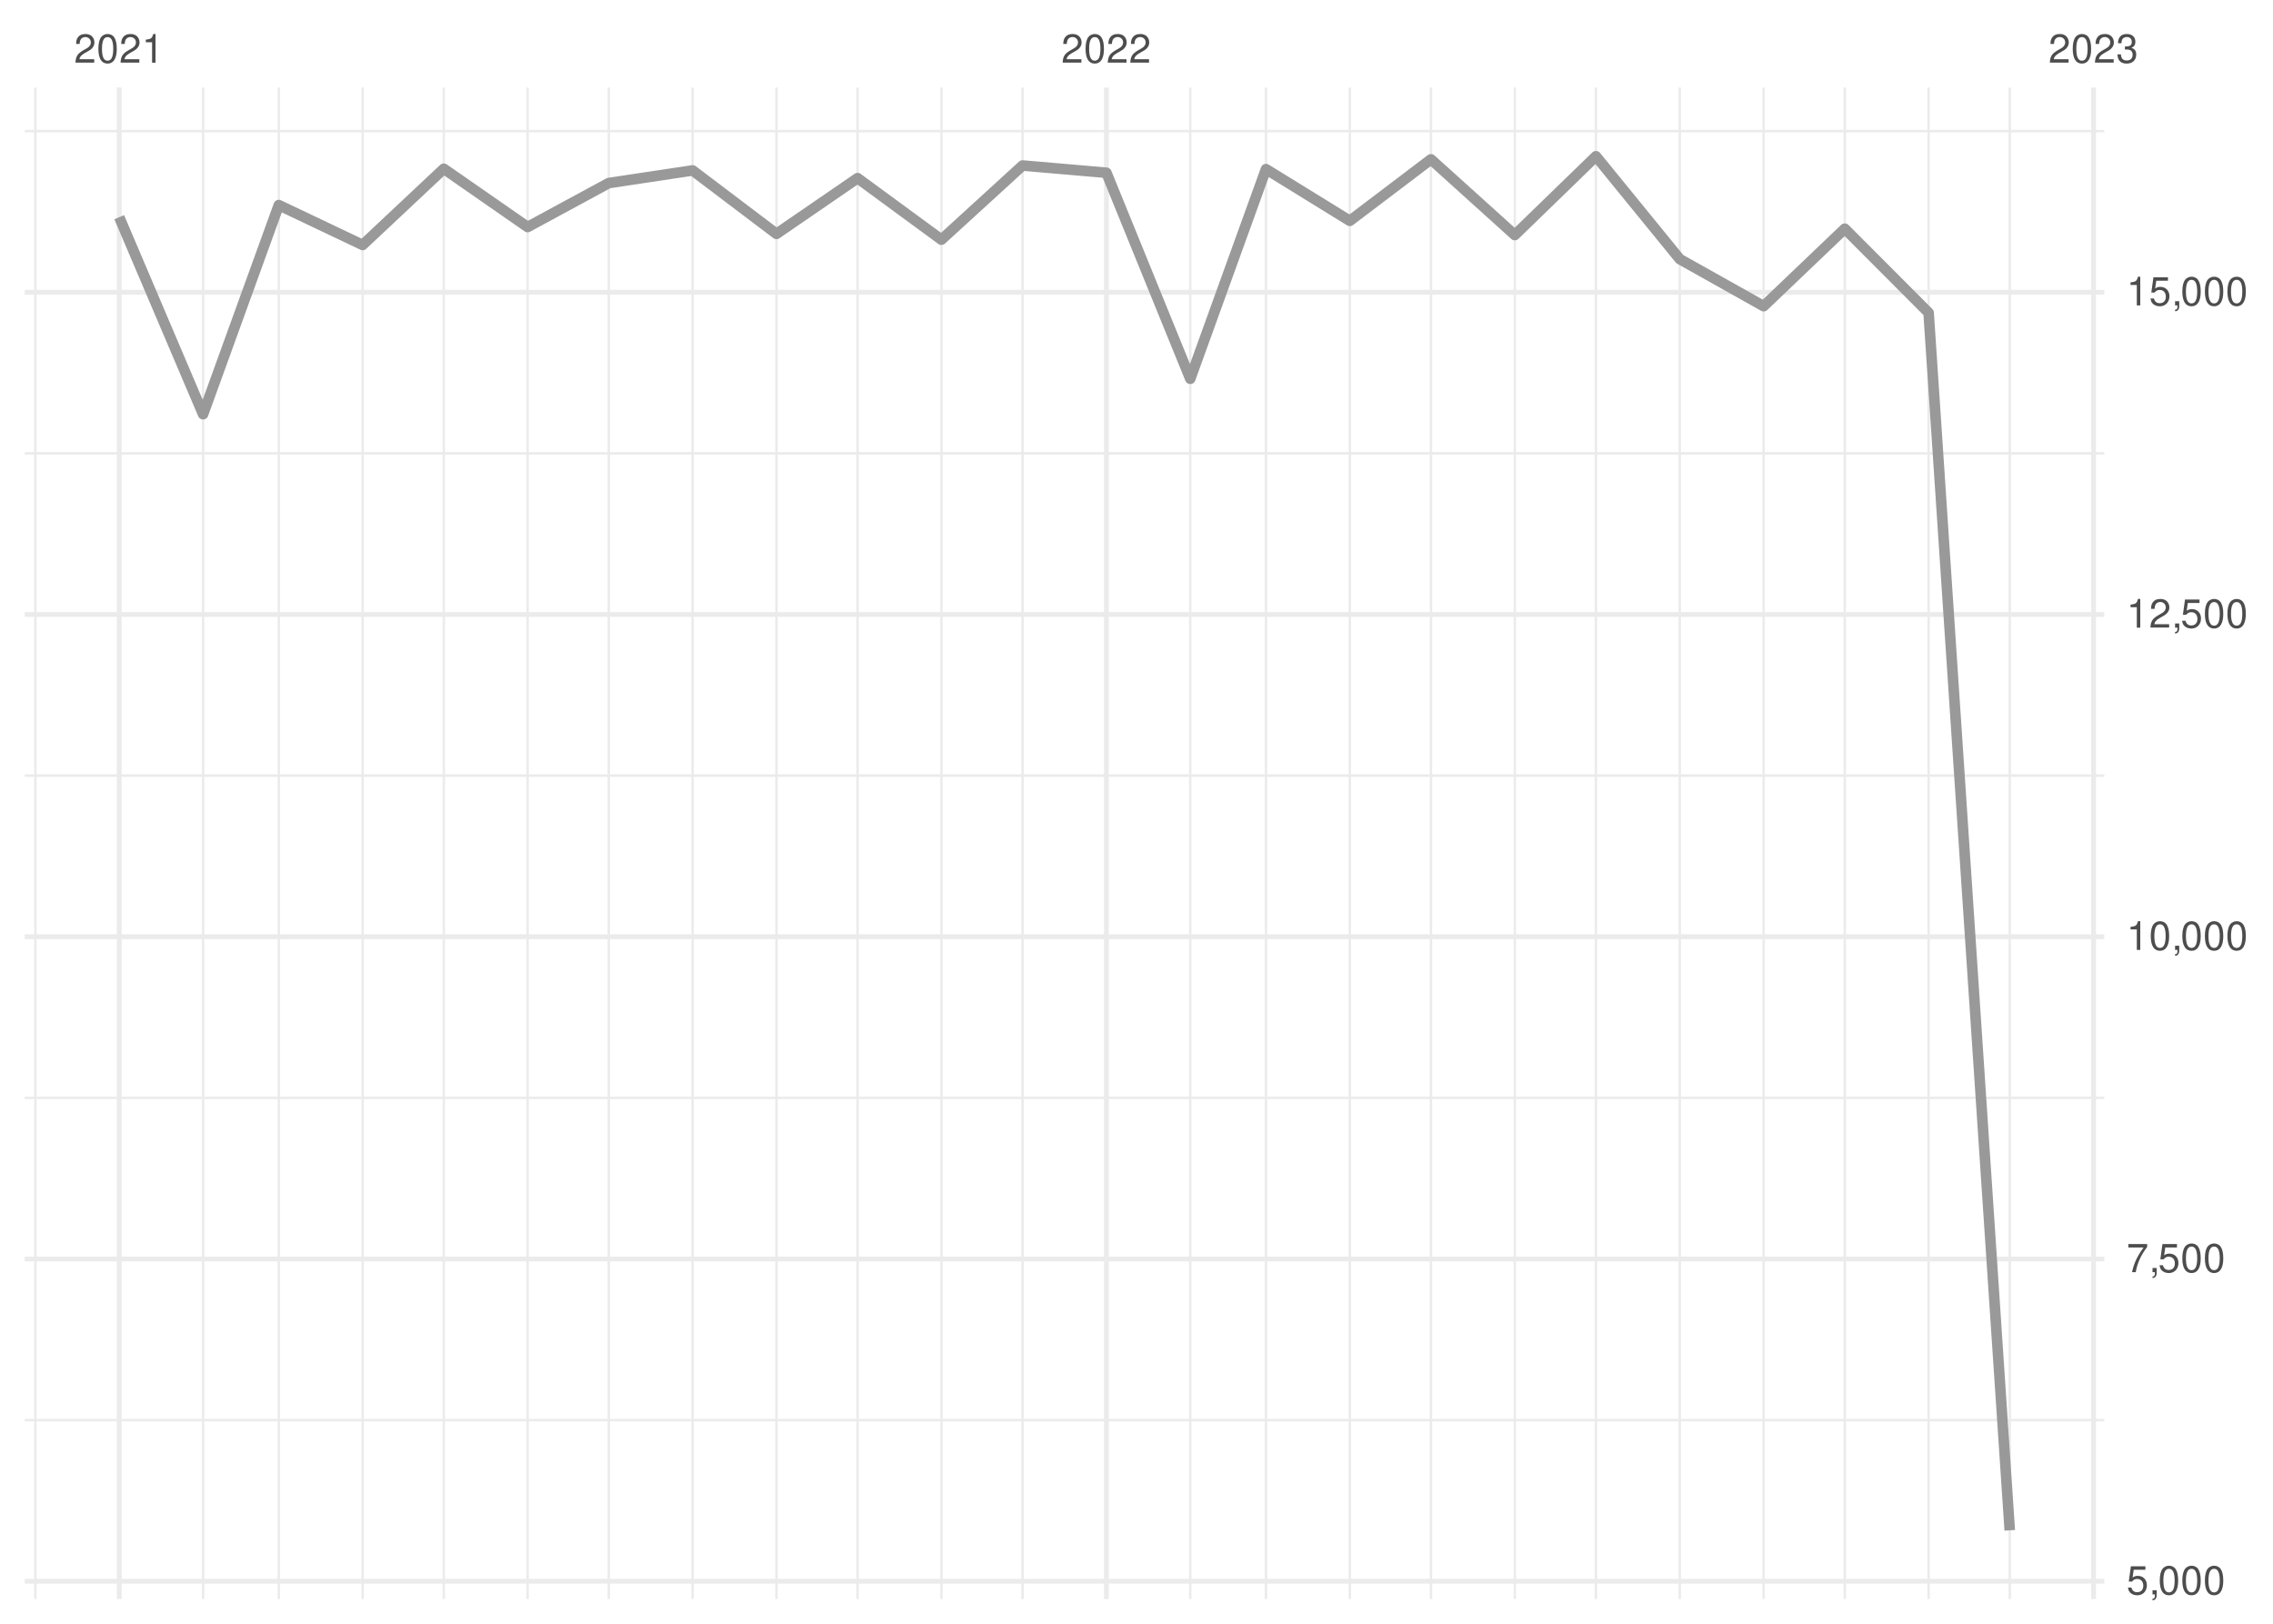
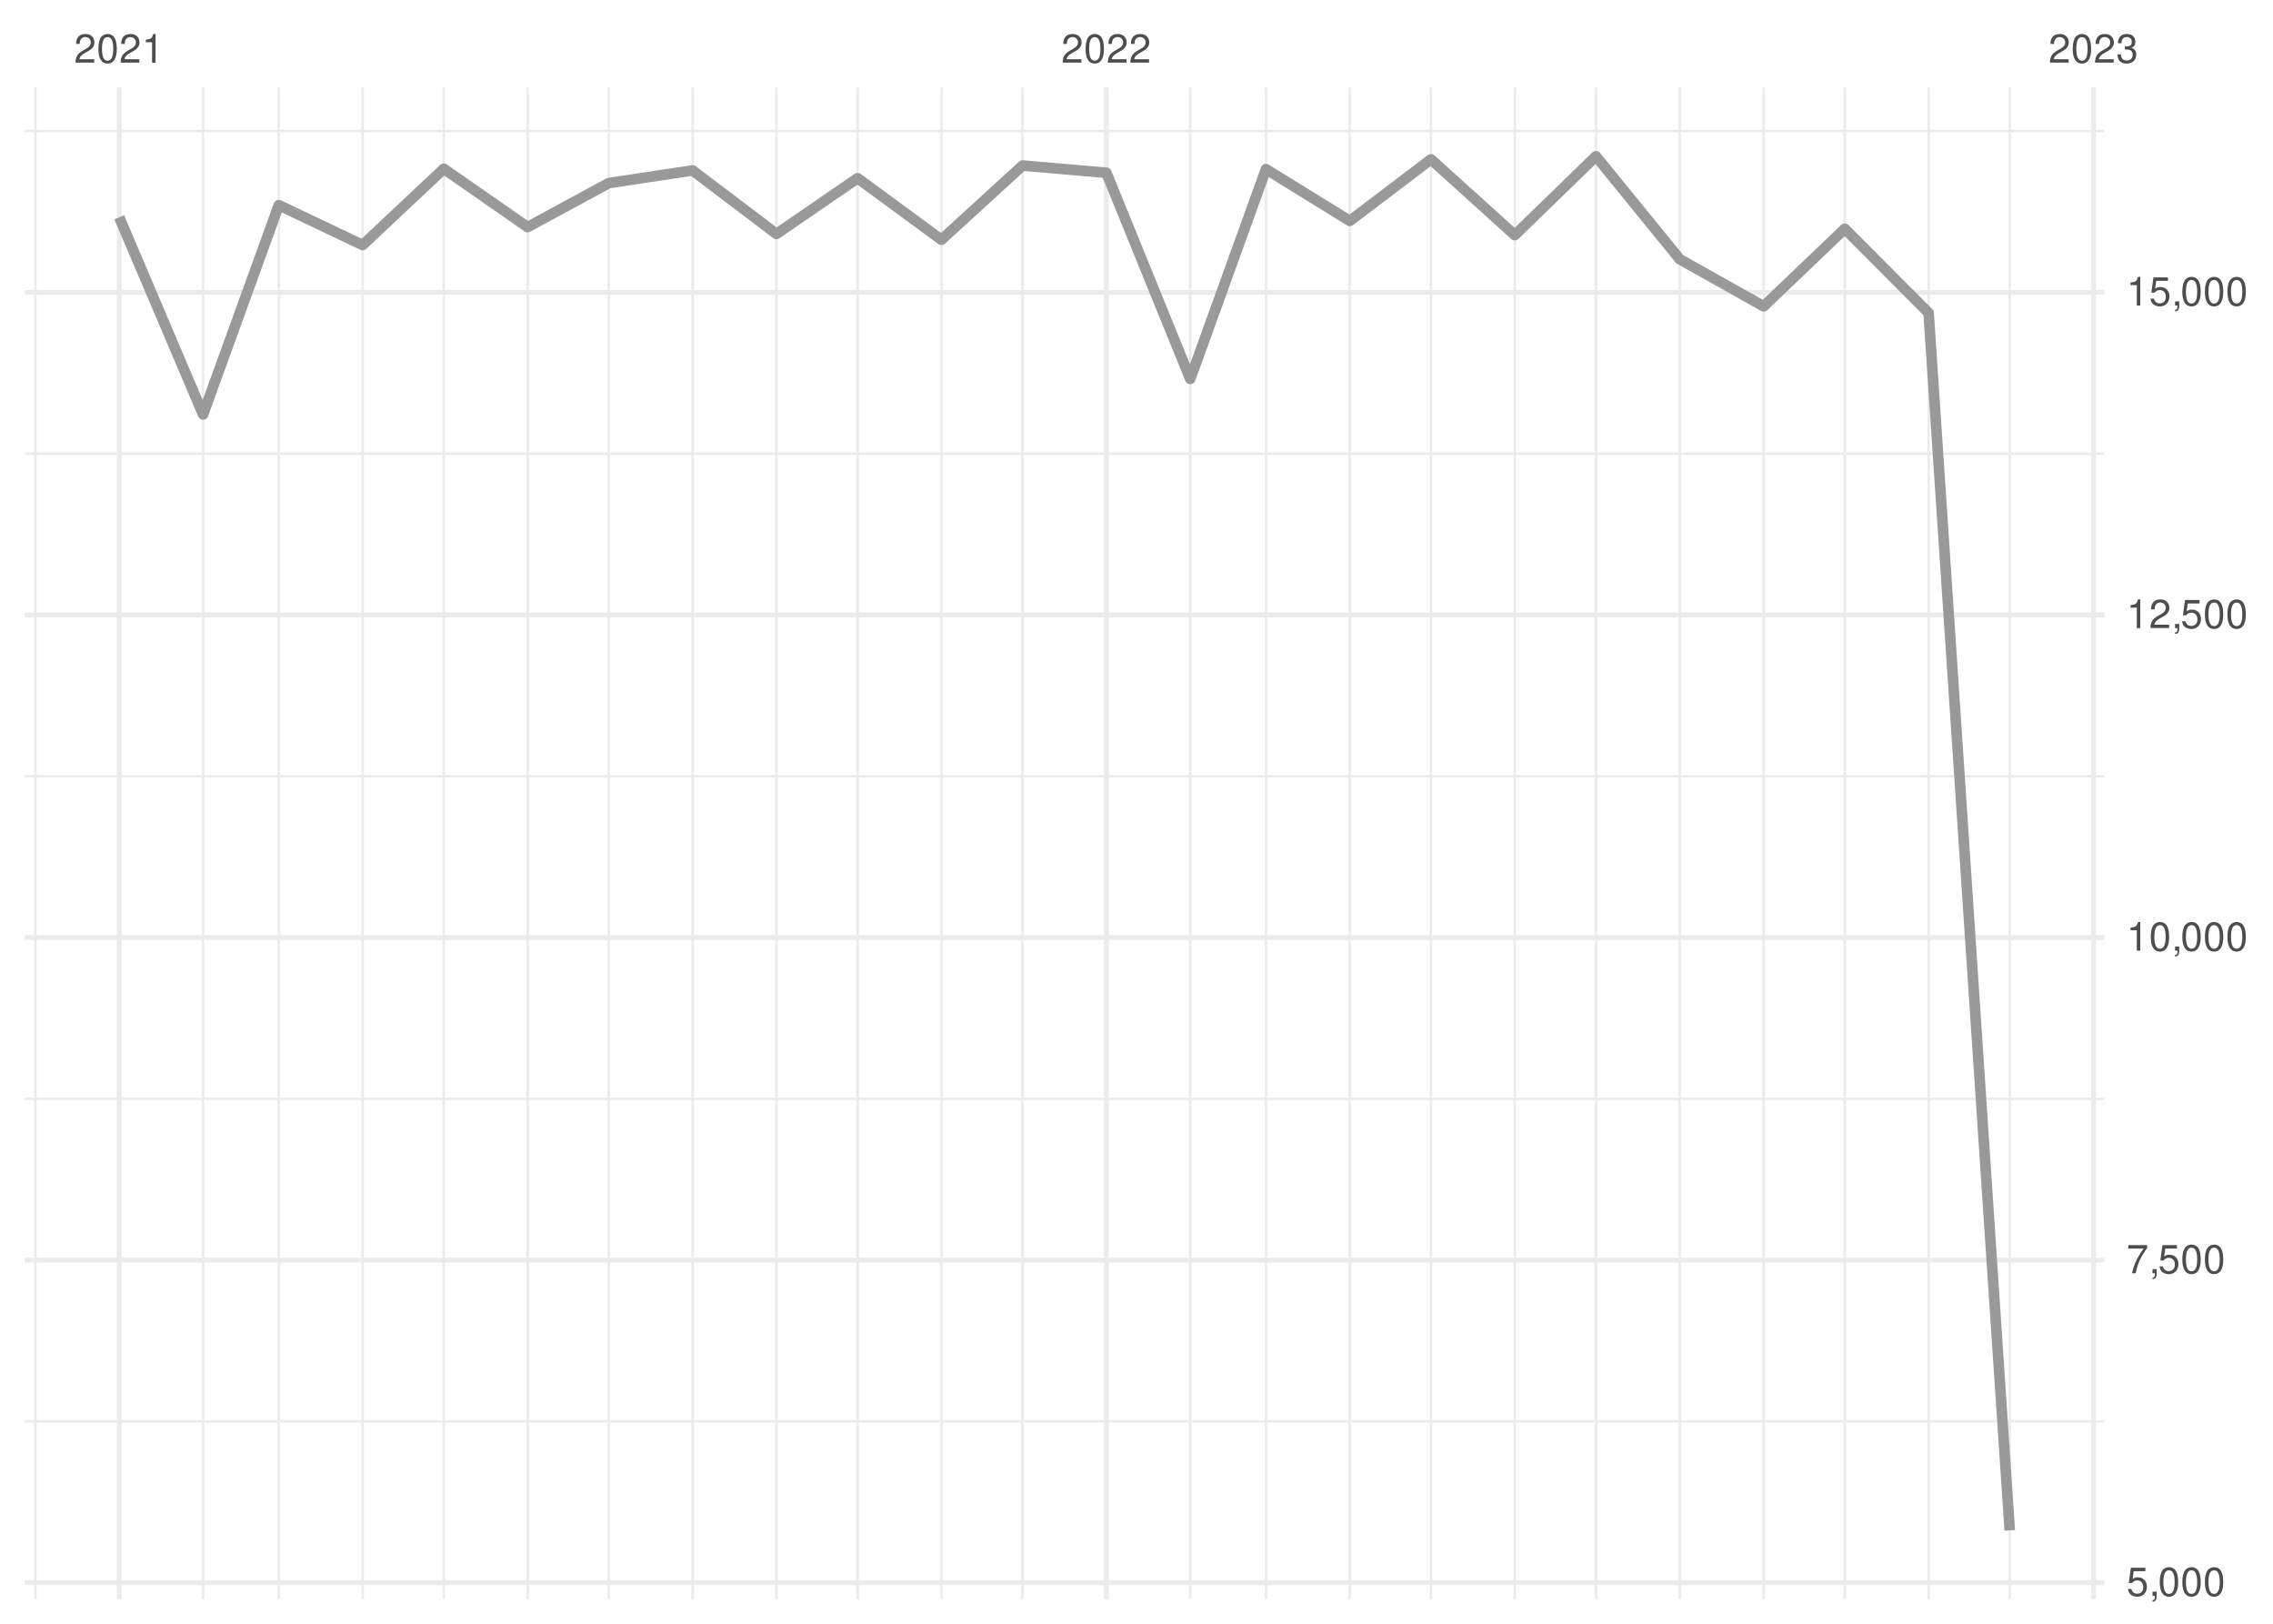
<svg xmlns="http://www.w3.org/2000/svg" xmlns:xlink="http://www.w3.org/1999/xlink" width="504pt" height="360pt" viewBox="0 0 504 360" version="1.1">
  <defs>
    <g>
      <symbol overflow="visible" id="glyph0-0">
        <path style="stroke:none;" d="" />
      </symbol>
      <symbol overflow="visible" id="glyph0-1">
        <path style="stroke:none;" d="M 4.453 -0.766 L 1.172 -0.766 C 1.25 -1.297 1.531 -1.625 2.297 -2.094 L 3.172 -2.594 C 4.047 -3.062 4.5 -3.719 4.5 -4.5 C 4.5 -5.031 4.281 -5.531 3.922 -5.875 C 3.547 -6.203 3.094 -6.359 2.5 -6.359 C 1.703 -6.359 1.125 -6.078 0.781 -5.531 C 0.547 -5.203 0.453 -4.797 0.438 -4.156 L 1.219 -4.156 C 1.234 -4.594 1.297 -4.844 1.406 -5.062 C 1.594 -5.438 2 -5.688 2.469 -5.688 C 3.172 -5.688 3.703 -5.172 3.703 -4.484 C 3.703 -3.969 3.406 -3.531 2.859 -3.219 L 2.047 -2.75 C 0.75 -2 0.375 -1.406 0.297 -0.016 L 4.453 -0.016 Z M 4.453 -0.766 " />
      </symbol>
      <symbol overflow="visible" id="glyph0-2">
        <path style="stroke:none;" d="M 2.422 -6.359 C 1.844 -6.359 1.312 -6.094 0.984 -5.672 C 0.578 -5.109 0.375 -4.25 0.375 -3.078 C 0.375 -0.938 1.078 0.203 2.422 0.203 C 3.734 0.203 4.453 -0.938 4.453 -3.031 C 4.453 -4.25 4.266 -5.078 3.859 -5.672 C 3.531 -6.109 3.016 -6.359 2.422 -6.359 Z M 2.422 -5.672 C 3.25 -5.672 3.672 -4.828 3.672 -3.094 C 3.672 -1.281 3.266 -0.438 2.406 -0.438 C 1.578 -0.438 1.172 -1.312 1.172 -3.062 C 1.172 -4.828 1.578 -5.672 2.422 -5.672 Z M 2.422 -5.672 " />
      </symbol>
      <symbol overflow="visible" id="glyph0-3">
        <path style="stroke:none;" d="M 2.281 -4.531 L 2.281 0 L 3.047 0 L 3.047 -6.359 L 2.547 -6.359 C 2.266 -5.391 2.094 -5.25 0.891 -5.094 L 0.891 -4.531 Z M 2.281 -4.531 " />
      </symbol>
      <symbol overflow="visible" id="glyph0-4">
        <path style="stroke:none;" d="M 1.938 -2.922 L 2.359 -2.922 C 3.203 -2.922 3.656 -2.531 3.656 -1.766 C 3.656 -0.969 3.172 -0.484 2.375 -0.484 C 1.516 -0.484 1.109 -0.922 1.062 -1.844 L 0.281 -1.844 C 0.312 -1.344 0.406 -1 0.547 -0.719 C 0.875 -0.109 1.484 0.203 2.344 0.203 C 3.625 0.203 4.453 -0.578 4.453 -1.781 C 4.453 -2.594 4.141 -3.031 3.391 -3.297 C 3.969 -3.531 4.266 -3.969 4.266 -4.609 C 4.266 -5.703 3.547 -6.359 2.359 -6.359 C 1.109 -6.359 0.438 -5.656 0.406 -4.312 L 1.188 -4.312 C 1.203 -4.703 1.234 -4.922 1.328 -5.109 C 1.5 -5.469 1.891 -5.688 2.375 -5.688 C 3.062 -5.688 3.469 -5.266 3.469 -4.578 C 3.469 -4.141 3.312 -3.859 2.969 -3.719 C 2.766 -3.625 2.484 -3.594 1.938 -3.578 Z M 1.938 -2.922 " />
      </symbol>
      <symbol overflow="visible" id="glyph0-5">
        <path style="stroke:none;" d="M 4.188 -6.234 L 0.969 -6.234 L 0.5 -2.844 L 1.219 -2.844 C 1.578 -3.266 1.875 -3.422 2.359 -3.422 C 3.203 -3.422 3.719 -2.844 3.719 -1.922 C 3.719 -1.031 3.203 -0.484 2.359 -0.484 C 1.688 -0.484 1.266 -0.828 1.078 -1.531 L 0.312 -1.531 C 0.406 -1.016 0.5 -0.781 0.688 -0.547 C 1.031 -0.078 1.672 0.203 2.375 0.203 C 3.641 0.203 4.516 -0.719 4.516 -2.031 C 4.516 -3.266 3.688 -4.109 2.5 -4.109 C 2.062 -4.109 1.703 -4 1.344 -3.734 L 1.594 -5.469 L 4.188 -5.469 Z M 4.188 -6.234 " />
      </symbol>
      <symbol overflow="visible" id="glyph0-6">
        <path style="stroke:none;" d="M 0.766 -0.922 L 0.766 0 L 1.297 0 L 1.297 0.156 C 1.297 0.766 1.172 0.938 0.766 0.953 L 0.766 1.297 C 1.344 1.312 1.688 0.891 1.688 0.141 L 1.688 -0.922 Z M 0.766 -0.922 " />
      </symbol>
      <symbol overflow="visible" id="glyph0-7">
        <path style="stroke:none;" d="M 4.578 -6.234 L 0.406 -6.234 L 0.406 -5.469 L 3.781 -5.469 C 2.281 -3.359 1.688 -2.047 1.219 0 L 2.047 0 C 2.391 -2 3.172 -3.719 4.578 -5.594 Z M 4.578 -6.234 " />
      </symbol>
    </g>
    <clipPath id="clip1">
      <path d="M 5.48 314 L 466.59 314 L 466.59 316 L 5.48 316 Z M 5.48 314 " />
    </clipPath>
    <clipPath id="clip2">
      <path d="M 5.48 243 L 466.59 243 L 466.59 244 L 5.48 244 Z M 5.48 243 " />
    </clipPath>
    <clipPath id="clip3">
      <path d="M 5.48 171 L 466.59 171 L 466.59 173 L 5.48 173 Z M 5.48 171 " />
    </clipPath>
    <clipPath id="clip4">
      <path d="M 5.48 100 L 466.59 100 L 466.59 101 L 5.48 101 Z M 5.48 100 " />
    </clipPath>
    <clipPath id="clip5">
      <path d="M 5.48 28 L 466.59 28 L 466.59 30 L 5.48 30 Z M 5.48 28 " />
    </clipPath>
    <clipPath id="clip6">
      <path d="M 7 19.41 L 9 19.41 L 9 354.52 L 7 354.52 Z M 7 19.41 " />
    </clipPath>
    <clipPath id="clip7">
      <path d="M 44 19.41 L 46 19.41 L 46 354.52 L 44 354.52 Z M 44 19.41 " />
    </clipPath>
    <clipPath id="clip8">
      <path d="M 61 19.41 L 63 19.41 L 63 354.52 L 61 354.52 Z M 61 19.41 " />
    </clipPath>
    <clipPath id="clip9">
      <path d="M 80 19.41 L 81 19.41 L 81 354.52 L 80 354.52 Z M 80 19.41 " />
    </clipPath>
    <clipPath id="clip10">
      <path d="M 98 19.41 L 99 19.41 L 99 354.52 L 98 354.52 Z M 98 19.41 " />
    </clipPath>
    <clipPath id="clip11">
      <path d="M 116 19.41 L 118 19.41 L 118 354.52 L 116 354.52 Z M 116 19.41 " />
    </clipPath>
    <clipPath id="clip12">
      <path d="M 134 19.41 L 136 19.41 L 136 354.52 L 134 354.52 Z M 134 19.41 " />
    </clipPath>
    <clipPath id="clip13">
      <path d="M 153 19.41 L 154 19.41 L 154 354.52 L 153 354.52 Z M 153 19.41 " />
    </clipPath>
    <clipPath id="clip14">
      <path d="M 171 19.41 L 173 19.41 L 173 354.52 L 171 354.52 Z M 171 19.41 " />
    </clipPath>
    <clipPath id="clip15">
      <path d="M 189 19.41 L 191 19.41 L 191 354.52 L 189 354.52 Z M 189 19.41 " />
    </clipPath>
    <clipPath id="clip16">
      <path d="M 208 19.41 L 210 19.41 L 210 354.52 L 208 354.52 Z M 208 19.41 " />
    </clipPath>
    <clipPath id="clip17">
      <path d="M 226 19.41 L 228 19.41 L 228 354.52 L 226 354.52 Z M 226 19.41 " />
    </clipPath>
    <clipPath id="clip18">
      <path d="M 263 19.41 L 265 19.41 L 265 354.52 L 263 354.52 Z M 263 19.41 " />
    </clipPath>
    <clipPath id="clip19">
      <path d="M 280 19.41 L 281 19.41 L 281 354.52 L 280 354.52 Z M 280 19.41 " />
    </clipPath>
    <clipPath id="clip20">
      <path d="M 299 19.41 L 300 19.41 L 300 354.52 L 299 354.52 Z M 299 19.41 " />
    </clipPath>
    <clipPath id="clip21">
      <path d="M 317 19.41 L 318 19.41 L 318 354.52 L 317 354.52 Z M 317 19.41 " />
    </clipPath>
    <clipPath id="clip22">
      <path d="M 335 19.41 L 337 19.41 L 337 354.52 L 335 354.52 Z M 335 19.41 " />
    </clipPath>
    <clipPath id="clip23">
      <path d="M 353 19.41 L 355 19.41 L 355 354.52 L 353 354.52 Z M 353 19.41 " />
    </clipPath>
    <clipPath id="clip24">
      <path d="M 372 19.41 L 373 19.41 L 373 354.52 L 372 354.52 Z M 372 19.41 " />
    </clipPath>
    <clipPath id="clip25">
      <path d="M 390 19.41 L 392 19.41 L 392 354.52 L 390 354.52 Z M 390 19.41 " />
    </clipPath>
    <clipPath id="clip26">
      <path d="M 408 19.41 L 410 19.41 L 410 354.52 L 408 354.52 Z M 408 19.41 " />
    </clipPath>
    <clipPath id="clip27">
      <path d="M 427 19.41 L 428 19.41 L 428 354.52 L 427 354.52 Z M 427 19.41 " />
    </clipPath>
    <clipPath id="clip28">
      <path d="M 445 19.41 L 446 19.41 L 446 354.52 L 445 354.52 Z M 445 19.41 " />
    </clipPath>
    <clipPath id="clip29">
      <path d="M 5.48 350 L 466.59 350 L 466.59 352 L 5.48 352 Z M 5.48 350 " />
    </clipPath>
    <clipPath id="clip30">
      <path d="M 5.48 278 L 466.59 278 L 466.59 280 L 5.48 280 Z M 5.48 278 " />
    </clipPath>
    <clipPath id="clip31">
      <path d="M 5.48 207 L 466.59 207 L 466.59 209 L 5.48 209 Z M 5.48 207 " />
    </clipPath>
    <clipPath id="clip32">
      <path d="M 5.48 135 L 466.59 135 L 466.59 137 L 5.48 137 Z M 5.48 135 " />
    </clipPath>
    <clipPath id="clip33">
      <path d="M 5.48 64 L 466.59 64 L 466.59 66 L 5.48 66 Z M 5.48 64 " />
    </clipPath>
    <clipPath id="clip34">
      <path d="M 25 19.41 L 27 19.41 L 27 354.52 L 25 354.52 Z M 25 19.41 " />
    </clipPath>
    <clipPath id="clip35">
      <path d="M 244 19.41 L 246 19.41 L 246 354.52 L 244 354.52 Z M 244 19.41 " />
    </clipPath>
    <clipPath id="clip36">
      <path d="M 463 19.41 L 465 19.41 L 465 354.52 L 463 354.52 Z M 463 19.41 " />
    </clipPath>
  </defs>
  <g id="surface26">
    <rect x="0" y="0" width="504" height="360" style="fill:rgb(100%,100%,100%);fill-opacity:1;stroke:none;" />
    <g clip-path="url(#clip1)" clip-rule="nonzero">
-       <path style="fill:none;stroke-width:0.533;stroke-linecap:butt;stroke-linejoin:round;stroke:rgb(92.157%,92.157%,92.157%);stroke-opacity:1;stroke-miterlimit:10;" d="M 5.48 314.855 L 466.59 314.855 " />
+       <path style="fill:none;stroke-width:0.533;stroke-linecap:butt;stroke-linejoin:round;stroke:rgb(92.157%,92.157%,92.157%);stroke-opacity:1;stroke-miterlimit:10;" d="M 5.48 315.145 L 466.59 315.145 " />
    </g>
    <g clip-path="url(#clip2)" clip-rule="nonzero">
-       <path style="fill:none;stroke-width:0.533;stroke-linecap:butt;stroke-linejoin:round;stroke:rgb(92.157%,92.157%,92.157%);stroke-opacity:1;stroke-miterlimit:10;" d="M 5.48 243.406 L 466.59 243.406 " />
+       <path style="fill:none;stroke-width:0.533;stroke-linecap:butt;stroke-linejoin:round;stroke:rgb(92.157%,92.157%,92.157%);stroke-opacity:1;stroke-miterlimit:10;" d="M 5.48 243.625 L 466.59 243.625 " />
    </g>
    <g clip-path="url(#clip3)" clip-rule="nonzero">
-       <path style="fill:none;stroke-width:0.533;stroke-linecap:butt;stroke-linejoin:round;stroke:rgb(92.157%,92.157%,92.157%);stroke-opacity:1;stroke-miterlimit:10;" d="M 5.48 171.961 L 466.59 171.961 " />
+       <path style="fill:none;stroke-width:0.533;stroke-linecap:butt;stroke-linejoin:round;stroke:rgb(92.157%,92.157%,92.157%);stroke-opacity:1;stroke-miterlimit:10;" d="M 5.48 172.105 L 466.59 172.105 " />
    </g>
    <g clip-path="url(#clip4)" clip-rule="nonzero">
-       <path style="fill:none;stroke-width:0.533;stroke-linecap:butt;stroke-linejoin:round;stroke:rgb(92.157%,92.157%,92.157%);stroke-opacity:1;stroke-miterlimit:10;" d="M 5.48 100.516 L 466.59 100.516 " />
+       <path style="fill:none;stroke-width:0.533;stroke-linecap:butt;stroke-linejoin:round;stroke:rgb(92.157%,92.157%,92.157%);stroke-opacity:1;stroke-miterlimit:10;" d="M 5.48 100.586 L 466.59 100.586 " />
    </g>
    <g clip-path="url(#clip5)" clip-rule="nonzero">
-       <path style="fill:none;stroke-width:0.533;stroke-linecap:butt;stroke-linejoin:round;stroke:rgb(92.157%,92.157%,92.157%);stroke-opacity:1;stroke-miterlimit:10;" d="M 5.48 29.07 L 466.59 29.07 " />
+       <path style="fill:none;stroke-width:0.533;stroke-linecap:butt;stroke-linejoin:round;stroke:rgb(92.157%,92.157%,92.157%);stroke-opacity:1;stroke-miterlimit:10;" d="M 5.48 29.066 L 466.59 29.066 " />
    </g>
    <g clip-path="url(#clip6)" clip-rule="nonzero">
      <path style="fill:none;stroke-width:0.533;stroke-linecap:butt;stroke-linejoin:round;stroke:rgb(92.157%,92.157%,92.157%);stroke-opacity:1;stroke-miterlimit:10;" d="M 7.848 354.52 L 7.848 19.41 " />
    </g>
    <g clip-path="url(#clip7)" clip-rule="nonzero">
      <path style="fill:none;stroke-width:0.533;stroke-linecap:butt;stroke-linejoin:round;stroke:rgb(92.157%,92.157%,92.157%);stroke-opacity:1;stroke-miterlimit:10;" d="M 45.031 354.52 L 45.031 19.41 " />
    </g>
    <g clip-path="url(#clip8)" clip-rule="nonzero">
      <path style="fill:none;stroke-width:0.533;stroke-linecap:butt;stroke-linejoin:round;stroke:rgb(92.157%,92.157%,92.157%);stroke-opacity:1;stroke-miterlimit:10;" d="M 61.82 354.52 L 61.82 19.41 " />
    </g>
    <g clip-path="url(#clip9)" clip-rule="nonzero">
      <path style="fill:none;stroke-width:0.533;stroke-linecap:butt;stroke-linejoin:round;stroke:rgb(92.157%,92.157%,92.157%);stroke-opacity:1;stroke-miterlimit:10;" d="M 80.41 354.52 L 80.41 19.41 " />
    </g>
    <g clip-path="url(#clip10)" clip-rule="nonzero">
      <path style="fill:none;stroke-width:0.533;stroke-linecap:butt;stroke-linejoin:round;stroke:rgb(92.157%,92.157%,92.157%);stroke-opacity:1;stroke-miterlimit:10;" d="M 98.402 354.52 L 98.402 19.41 " />
    </g>
    <g clip-path="url(#clip11)" clip-rule="nonzero">
      <path style="fill:none;stroke-width:0.533;stroke-linecap:butt;stroke-linejoin:round;stroke:rgb(92.157%,92.157%,92.157%);stroke-opacity:1;stroke-miterlimit:10;" d="M 116.992 354.52 L 116.992 19.41 " />
    </g>
    <g clip-path="url(#clip12)" clip-rule="nonzero">
      <path style="fill:none;stroke-width:0.533;stroke-linecap:butt;stroke-linejoin:round;stroke:rgb(92.157%,92.157%,92.157%);stroke-opacity:1;stroke-miterlimit:10;" d="M 134.984 354.52 L 134.984 19.41 " />
    </g>
    <g clip-path="url(#clip13)" clip-rule="nonzero">
      <path style="fill:none;stroke-width:0.533;stroke-linecap:butt;stroke-linejoin:round;stroke:rgb(92.157%,92.157%,92.157%);stroke-opacity:1;stroke-miterlimit:10;" d="M 153.574 354.52 L 153.574 19.41 " />
    </g>
    <g clip-path="url(#clip14)" clip-rule="nonzero">
      <path style="fill:none;stroke-width:0.533;stroke-linecap:butt;stroke-linejoin:round;stroke:rgb(92.157%,92.157%,92.157%);stroke-opacity:1;stroke-miterlimit:10;" d="M 172.168 354.52 L 172.168 19.41 " />
    </g>
    <g clip-path="url(#clip15)" clip-rule="nonzero">
      <path style="fill:none;stroke-width:0.533;stroke-linecap:butt;stroke-linejoin:round;stroke:rgb(92.157%,92.157%,92.157%);stroke-opacity:1;stroke-miterlimit:10;" d="M 190.156 354.52 L 190.156 19.41 " />
    </g>
    <g clip-path="url(#clip16)" clip-rule="nonzero">
      <path style="fill:none;stroke-width:0.533;stroke-linecap:butt;stroke-linejoin:round;stroke:rgb(92.157%,92.157%,92.157%);stroke-opacity:1;stroke-miterlimit:10;" d="M 208.746 354.52 L 208.746 19.41 " />
    </g>
    <g clip-path="url(#clip17)" clip-rule="nonzero">
      <path style="fill:none;stroke-width:0.533;stroke-linecap:butt;stroke-linejoin:round;stroke:rgb(92.157%,92.157%,92.157%);stroke-opacity:1;stroke-miterlimit:10;" d="M 226.738 354.52 L 226.738 19.41 " />
    </g>
    <g clip-path="url(#clip18)" clip-rule="nonzero">
      <path style="fill:none;stroke-width:0.533;stroke-linecap:butt;stroke-linejoin:round;stroke:rgb(92.157%,92.157%,92.157%);stroke-opacity:1;stroke-miterlimit:10;" d="M 263.922 354.52 L 263.922 19.41 " />
    </g>
    <g clip-path="url(#clip19)" clip-rule="nonzero">
      <path style="fill:none;stroke-width:0.533;stroke-linecap:butt;stroke-linejoin:round;stroke:rgb(92.157%,92.157%,92.157%);stroke-opacity:1;stroke-miterlimit:10;" d="M 280.711 354.52 L 280.711 19.41 " />
    </g>
    <g clip-path="url(#clip20)" clip-rule="nonzero">
      <path style="fill:none;stroke-width:0.533;stroke-linecap:butt;stroke-linejoin:round;stroke:rgb(92.157%,92.157%,92.157%);stroke-opacity:1;stroke-miterlimit:10;" d="M 299.301 354.52 L 299.301 19.41 " />
    </g>
    <g clip-path="url(#clip21)" clip-rule="nonzero">
      <path style="fill:none;stroke-width:0.533;stroke-linecap:butt;stroke-linejoin:round;stroke:rgb(92.157%,92.157%,92.157%);stroke-opacity:1;stroke-miterlimit:10;" d="M 317.293 354.52 L 317.293 19.41 " />
    </g>
    <g clip-path="url(#clip22)" clip-rule="nonzero">
      <path style="fill:none;stroke-width:0.533;stroke-linecap:butt;stroke-linejoin:round;stroke:rgb(92.157%,92.157%,92.157%);stroke-opacity:1;stroke-miterlimit:10;" d="M 335.883 354.52 L 335.883 19.41 " />
    </g>
    <g clip-path="url(#clip23)" clip-rule="nonzero">
      <path style="fill:none;stroke-width:0.533;stroke-linecap:butt;stroke-linejoin:round;stroke:rgb(92.157%,92.157%,92.157%);stroke-opacity:1;stroke-miterlimit:10;" d="M 353.875 354.52 L 353.875 19.41 " />
    </g>
    <g clip-path="url(#clip24)" clip-rule="nonzero">
      <path style="fill:none;stroke-width:0.533;stroke-linecap:butt;stroke-linejoin:round;stroke:rgb(92.157%,92.157%,92.157%);stroke-opacity:1;stroke-miterlimit:10;" d="M 372.465 354.52 L 372.465 19.41 " />
    </g>
    <g clip-path="url(#clip25)" clip-rule="nonzero">
      <path style="fill:none;stroke-width:0.533;stroke-linecap:butt;stroke-linejoin:round;stroke:rgb(92.157%,92.157%,92.157%);stroke-opacity:1;stroke-miterlimit:10;" d="M 391.059 354.52 L 391.059 19.41 " />
    </g>
    <g clip-path="url(#clip26)" clip-rule="nonzero">
      <path style="fill:none;stroke-width:0.533;stroke-linecap:butt;stroke-linejoin:round;stroke:rgb(92.157%,92.157%,92.157%);stroke-opacity:1;stroke-miterlimit:10;" d="M 409.047 354.52 L 409.047 19.41 " />
    </g>
    <g clip-path="url(#clip27)" clip-rule="nonzero">
      <path style="fill:none;stroke-width:0.533;stroke-linecap:butt;stroke-linejoin:round;stroke:rgb(92.157%,92.157%,92.157%);stroke-opacity:1;stroke-miterlimit:10;" d="M 427.637 354.52 L 427.637 19.41 " />
    </g>
    <g clip-path="url(#clip28)" clip-rule="nonzero">
      <path style="fill:none;stroke-width:0.533;stroke-linecap:butt;stroke-linejoin:round;stroke:rgb(92.157%,92.157%,92.157%);stroke-opacity:1;stroke-miterlimit:10;" d="M 445.629 354.52 L 445.629 19.41 " />
    </g>
    <g clip-path="url(#clip29)" clip-rule="nonzero">
-       <path style="fill:none;stroke-width:1.067;stroke-linecap:butt;stroke-linejoin:round;stroke:rgb(92.157%,92.157%,92.157%);stroke-opacity:1;stroke-miterlimit:10;" d="M 5.48 350.578 L 466.59 350.578 " />
+       <path style="fill:none;stroke-width:1.067;stroke-linecap:butt;stroke-linejoin:round;stroke:rgb(92.157%,92.157%,92.157%);stroke-opacity:1;stroke-miterlimit:10;" d="M 5.48 350.902 L 466.59 350.902 " />
    </g>
    <g clip-path="url(#clip30)" clip-rule="nonzero">
-       <path style="fill:none;stroke-width:1.067;stroke-linecap:butt;stroke-linejoin:round;stroke:rgb(92.157%,92.157%,92.157%);stroke-opacity:1;stroke-miterlimit:10;" d="M 5.48 279.133 L 466.59 279.133 " />
+       <path style="fill:none;stroke-width:1.067;stroke-linecap:butt;stroke-linejoin:round;stroke:rgb(92.157%,92.157%,92.157%);stroke-opacity:1;stroke-miterlimit:10;" d="M 5.48 279.383 L 466.59 279.383 " />
    </g>
    <g clip-path="url(#clip31)" clip-rule="nonzero">
-       <path style="fill:none;stroke-width:1.067;stroke-linecap:butt;stroke-linejoin:round;stroke:rgb(92.157%,92.157%,92.157%);stroke-opacity:1;stroke-miterlimit:10;" d="M 5.48 207.684 L 466.59 207.684 " />
+       <path style="fill:none;stroke-width:1.067;stroke-linecap:butt;stroke-linejoin:round;stroke:rgb(92.157%,92.157%,92.157%);stroke-opacity:1;stroke-miterlimit:10;" d="M 5.48 207.863 L 466.59 207.863 " />
    </g>
    <g clip-path="url(#clip32)" clip-rule="nonzero">
-       <path style="fill:none;stroke-width:1.067;stroke-linecap:butt;stroke-linejoin:round;stroke:rgb(92.157%,92.157%,92.157%);stroke-opacity:1;stroke-miterlimit:10;" d="M 5.48 136.238 L 466.59 136.238 " />
+       <path style="fill:none;stroke-width:1.067;stroke-linecap:butt;stroke-linejoin:round;stroke:rgb(92.157%,92.157%,92.157%);stroke-opacity:1;stroke-miterlimit:10;" d="M 5.48 136.344 L 466.59 136.344 " />
    </g>
    <g clip-path="url(#clip33)" clip-rule="nonzero">
-       <path style="fill:none;stroke-width:1.067;stroke-linecap:butt;stroke-linejoin:round;stroke:rgb(92.157%,92.157%,92.157%);stroke-opacity:1;stroke-miterlimit:10;" d="M 5.48 64.793 L 466.59 64.793 " />
+       <path style="fill:none;stroke-width:1.067;stroke-linecap:butt;stroke-linejoin:round;stroke:rgb(92.157%,92.157%,92.157%);stroke-opacity:1;stroke-miterlimit:10;" d="M 5.48 64.824 L 466.59 64.824 " />
    </g>
    <g clip-path="url(#clip34)" clip-rule="nonzero">
      <path style="fill:none;stroke-width:1.067;stroke-linecap:butt;stroke-linejoin:round;stroke:rgb(92.157%,92.157%,92.157%);stroke-opacity:1;stroke-miterlimit:10;" d="M 26.438 354.52 L 26.438 19.41 " />
    </g>
    <g clip-path="url(#clip35)" clip-rule="nonzero">
      <path style="fill:none;stroke-width:1.067;stroke-linecap:butt;stroke-linejoin:round;stroke:rgb(92.157%,92.157%,92.157%);stroke-opacity:1;stroke-miterlimit:10;" d="M 245.328 354.52 L 245.328 19.41 " />
    </g>
    <g clip-path="url(#clip36)" clip-rule="nonzero">
      <path style="fill:none;stroke-width:1.067;stroke-linecap:butt;stroke-linejoin:round;stroke:rgb(92.157%,92.157%,92.157%);stroke-opacity:1;stroke-miterlimit:10;" d="M 464.219 354.52 L 464.219 19.41 " />
    </g>
-     <path style="fill:none;stroke-width:2.347;stroke-linecap:butt;stroke-linejoin:round;stroke:rgb(60%,60%,60%);stroke-opacity:1;stroke-miterlimit:10;" d="M 26.438 48.16 L 45.031 91.828 L 61.82 45.473 L 80.41 54.305 L 98.402 37.414 L 116.992 50.332 L 134.984 40.586 L 153.574 37.785 L 172.168 51.848 L 190.156 39.5 L 208.746 53.133 L 226.738 36.699 L 245.328 38.301 L 263.922 83.969 L 280.711 37.5 L 299.301 48.961 L 317.293 35.328 L 335.883 52.105 L 353.875 34.645 L 372.465 57.449 L 391.059 67.879 L 409.047 50.703 L 427.637 69.336 L 445.629 339.289 " />
+     <path style="fill:none;stroke-width:2.347;stroke-linecap:butt;stroke-linejoin:round;stroke:rgb(60%,60%,60%);stroke-opacity:1;stroke-miterlimit:10;" d="M 26.438 48.176 L 45.031 91.887 L 61.82 45.484 L 80.41 54.324 L 98.402 37.418 L 116.992 50.348 L 134.984 40.594 L 153.574 37.789 L 172.168 51.863 L 190.156 39.508 L 208.746 53.152 L 226.738 36.703 L 245.328 38.305 L 263.922 84.02 L 280.711 37.504 L 299.301 48.977 L 317.293 35.328 L 335.883 52.121 L 353.875 34.645 L 372.465 57.473 L 391.059 67.914 L 409.047 50.723 L 427.637 69.375 L 445.629 339.289 " />
    <g style="fill:rgb(30.196%,30.196%,30.196%);fill-opacity:1;">
      <use xlink:href="#glyph0-1" x="16.438" y="13.896" />
      <use xlink:href="#glyph0-2" x="21.438" y="13.896" />
      <use xlink:href="#glyph0-1" x="26.438" y="13.896" />
      <use xlink:href="#glyph0-3" x="31.438" y="13.896" />
    </g>
    <g style="fill:rgb(30.196%,30.196%,30.196%);fill-opacity:1;">
      <use xlink:href="#glyph0-1" x="235.328" y="13.896" />
      <use xlink:href="#glyph0-2" x="240.328" y="13.896" />
      <use xlink:href="#glyph0-1" x="245.328" y="13.896" />
      <use xlink:href="#glyph0-1" x="250.328" y="13.896" />
    </g>
    <g style="fill:rgb(30.196%,30.196%,30.196%);fill-opacity:1;">
      <use xlink:href="#glyph0-1" x="454.219" y="13.896" />
      <use xlink:href="#glyph0-2" x="459.219" y="13.896" />
      <use xlink:href="#glyph0-1" x="464.219" y="13.896" />
      <use xlink:href="#glyph0-4" x="469.219" y="13.896" />
    </g>
    <g style="fill:rgb(30.196%,30.196%,30.196%);fill-opacity:1;">
-       <use xlink:href="#glyph0-5" x="471.52" y="353.493" />
-       <use xlink:href="#glyph0-6" x="476.52" y="353.493" />
-       <use xlink:href="#glyph0-2" x="478.52" y="353.493" />
-       <use xlink:href="#glyph0-2" x="483.52" y="353.493" />
-       <use xlink:href="#glyph0-2" x="488.52" y="353.493" />
-     </g>
-     <g style="fill:rgb(30.196%,30.196%,30.196%);fill-opacity:1;">
-       <use xlink:href="#glyph0-7" x="471.52" y="282.048" />
-       <use xlink:href="#glyph0-6" x="476.52" y="282.048" />
-       <use xlink:href="#glyph0-5" x="478.52" y="282.048" />
-       <use xlink:href="#glyph0-2" x="483.52" y="282.048" />
-       <use xlink:href="#glyph0-2" x="488.52" y="282.048" />
-     </g>
-     <g style="fill:rgb(30.196%,30.196%,30.196%);fill-opacity:1;">
-       <use xlink:href="#glyph0-3" x="471.52" y="210.599" />
-       <use xlink:href="#glyph0-2" x="476.52" y="210.599" />
-       <use xlink:href="#glyph0-6" x="481.52" y="210.599" />
-       <use xlink:href="#glyph0-2" x="483.52" y="210.599" />
-       <use xlink:href="#glyph0-2" x="488.52" y="210.599" />
-       <use xlink:href="#glyph0-2" x="493.52" y="210.599" />
-     </g>
-     <g style="fill:rgb(30.196%,30.196%,30.196%);fill-opacity:1;">
-       <use xlink:href="#glyph0-3" x="471.52" y="139.153" />
-       <use xlink:href="#glyph0-1" x="476.52" y="139.153" />
-       <use xlink:href="#glyph0-6" x="481.52" y="139.153" />
-       <use xlink:href="#glyph0-5" x="483.52" y="139.153" />
-       <use xlink:href="#glyph0-2" x="488.52" y="139.153" />
-       <use xlink:href="#glyph0-2" x="493.52" y="139.153" />
-     </g>
-     <g style="fill:rgb(30.196%,30.196%,30.196%);fill-opacity:1;">
-       <use xlink:href="#glyph0-3" x="471.52" y="67.708" />
-       <use xlink:href="#glyph0-5" x="476.52" y="67.708" />
-       <use xlink:href="#glyph0-6" x="481.52" y="67.708" />
-       <use xlink:href="#glyph0-2" x="483.52" y="67.708" />
-       <use xlink:href="#glyph0-2" x="488.52" y="67.708" />
-       <use xlink:href="#glyph0-2" x="493.52" y="67.708" />
+       <use xlink:href="#glyph0-5" x="471.52" y="353.817" />
+       <use xlink:href="#glyph0-6" x="476.52" y="353.817" />
+       <use xlink:href="#glyph0-2" x="478.52" y="353.817" />
+       <use xlink:href="#glyph0-2" x="483.52" y="353.817" />
+       <use xlink:href="#glyph0-2" x="488.52" y="353.817" />
+     </g>
+     <g style="fill:rgb(30.196%,30.196%,30.196%);fill-opacity:1;">
+       <use xlink:href="#glyph0-7" x="471.52" y="282.298" />
+       <use xlink:href="#glyph0-6" x="476.52" y="282.298" />
+       <use xlink:href="#glyph0-5" x="478.52" y="282.298" />
+       <use xlink:href="#glyph0-2" x="483.52" y="282.298" />
+       <use xlink:href="#glyph0-2" x="488.52" y="282.298" />
+     </g>
+     <g style="fill:rgb(30.196%,30.196%,30.196%);fill-opacity:1;">
+       <use xlink:href="#glyph0-3" x="471.52" y="210.778" />
+       <use xlink:href="#glyph0-2" x="476.52" y="210.778" />
+       <use xlink:href="#glyph0-6" x="481.52" y="210.778" />
+       <use xlink:href="#glyph0-2" x="483.52" y="210.778" />
+       <use xlink:href="#glyph0-2" x="488.52" y="210.778" />
+       <use xlink:href="#glyph0-2" x="493.52" y="210.778" />
+     </g>
+     <g style="fill:rgb(30.196%,30.196%,30.196%);fill-opacity:1;">
+       <use xlink:href="#glyph0-3" x="471.52" y="139.259" />
+       <use xlink:href="#glyph0-1" x="476.52" y="139.259" />
+       <use xlink:href="#glyph0-6" x="481.52" y="139.259" />
+       <use xlink:href="#glyph0-5" x="483.52" y="139.259" />
+       <use xlink:href="#glyph0-2" x="488.52" y="139.259" />
+       <use xlink:href="#glyph0-2" x="493.52" y="139.259" />
+     </g>
+     <g style="fill:rgb(30.196%,30.196%,30.196%);fill-opacity:1;">
+       <use xlink:href="#glyph0-3" x="471.52" y="67.739" />
+       <use xlink:href="#glyph0-5" x="476.52" y="67.739" />
+       <use xlink:href="#glyph0-6" x="481.52" y="67.739" />
+       <use xlink:href="#glyph0-2" x="483.52" y="67.739" />
+       <use xlink:href="#glyph0-2" x="488.52" y="67.739" />
+       <use xlink:href="#glyph0-2" x="493.52" y="67.739" />
    </g>
  </g>
</svg>
